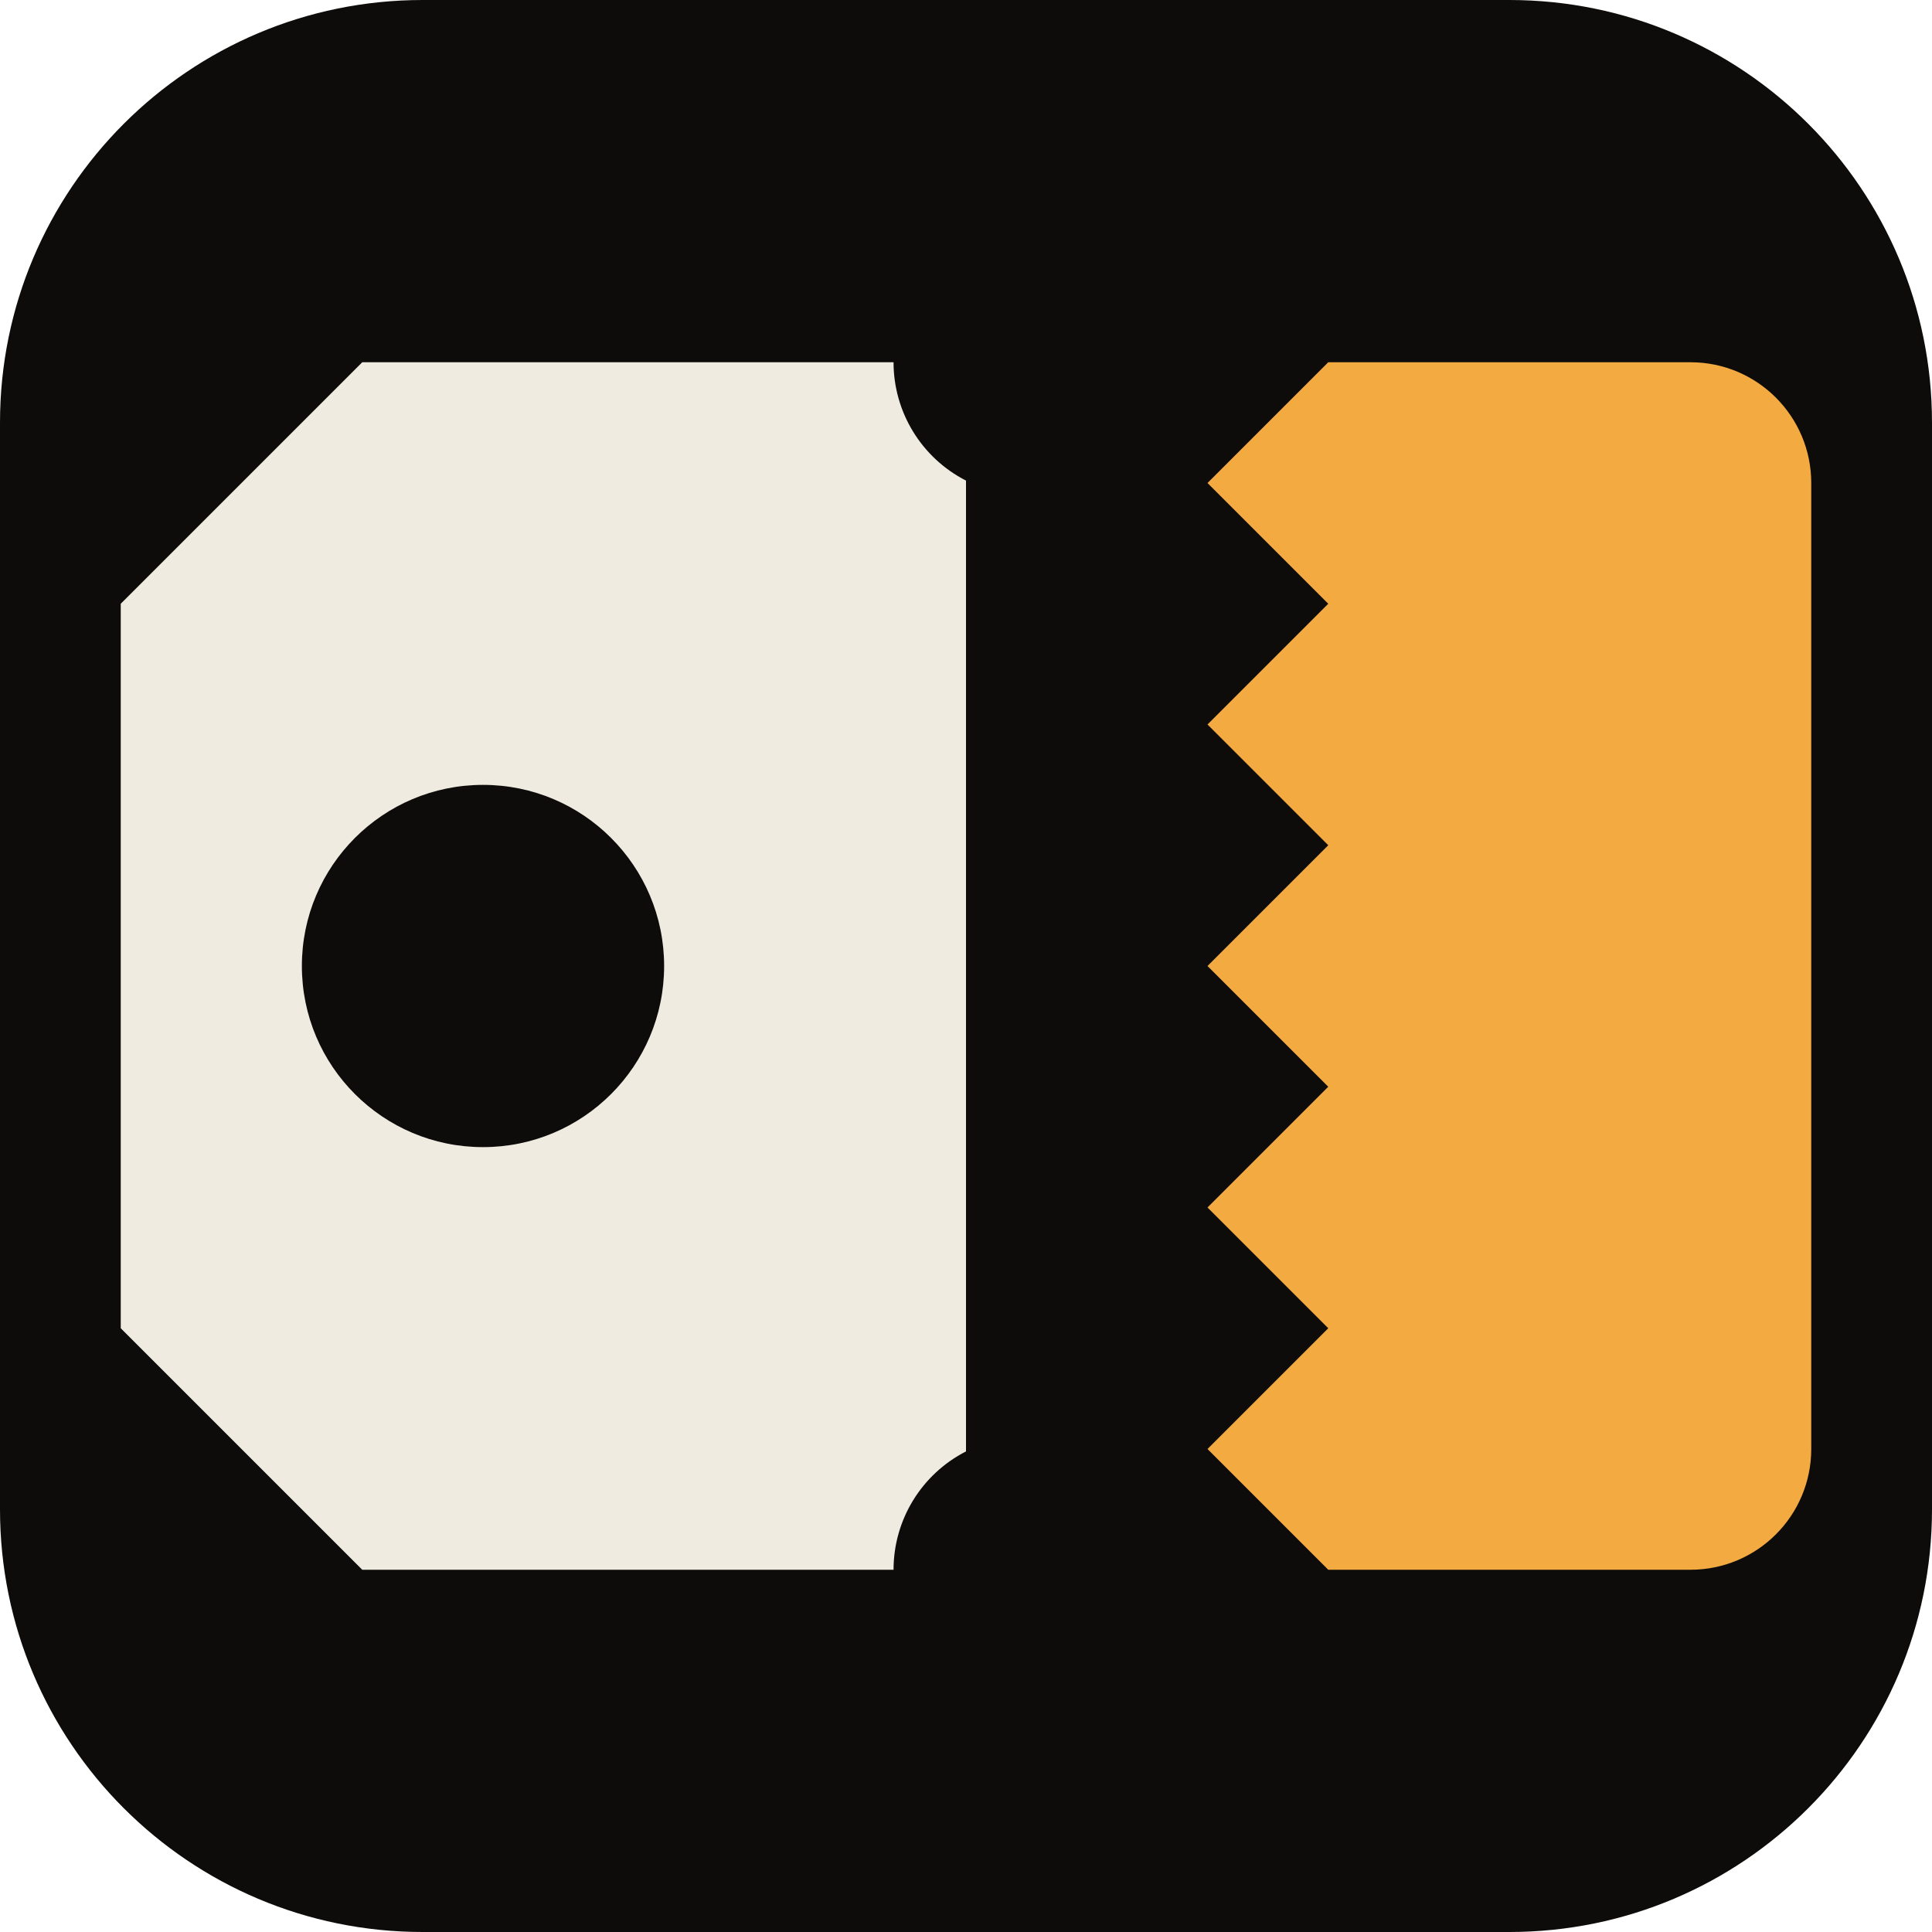
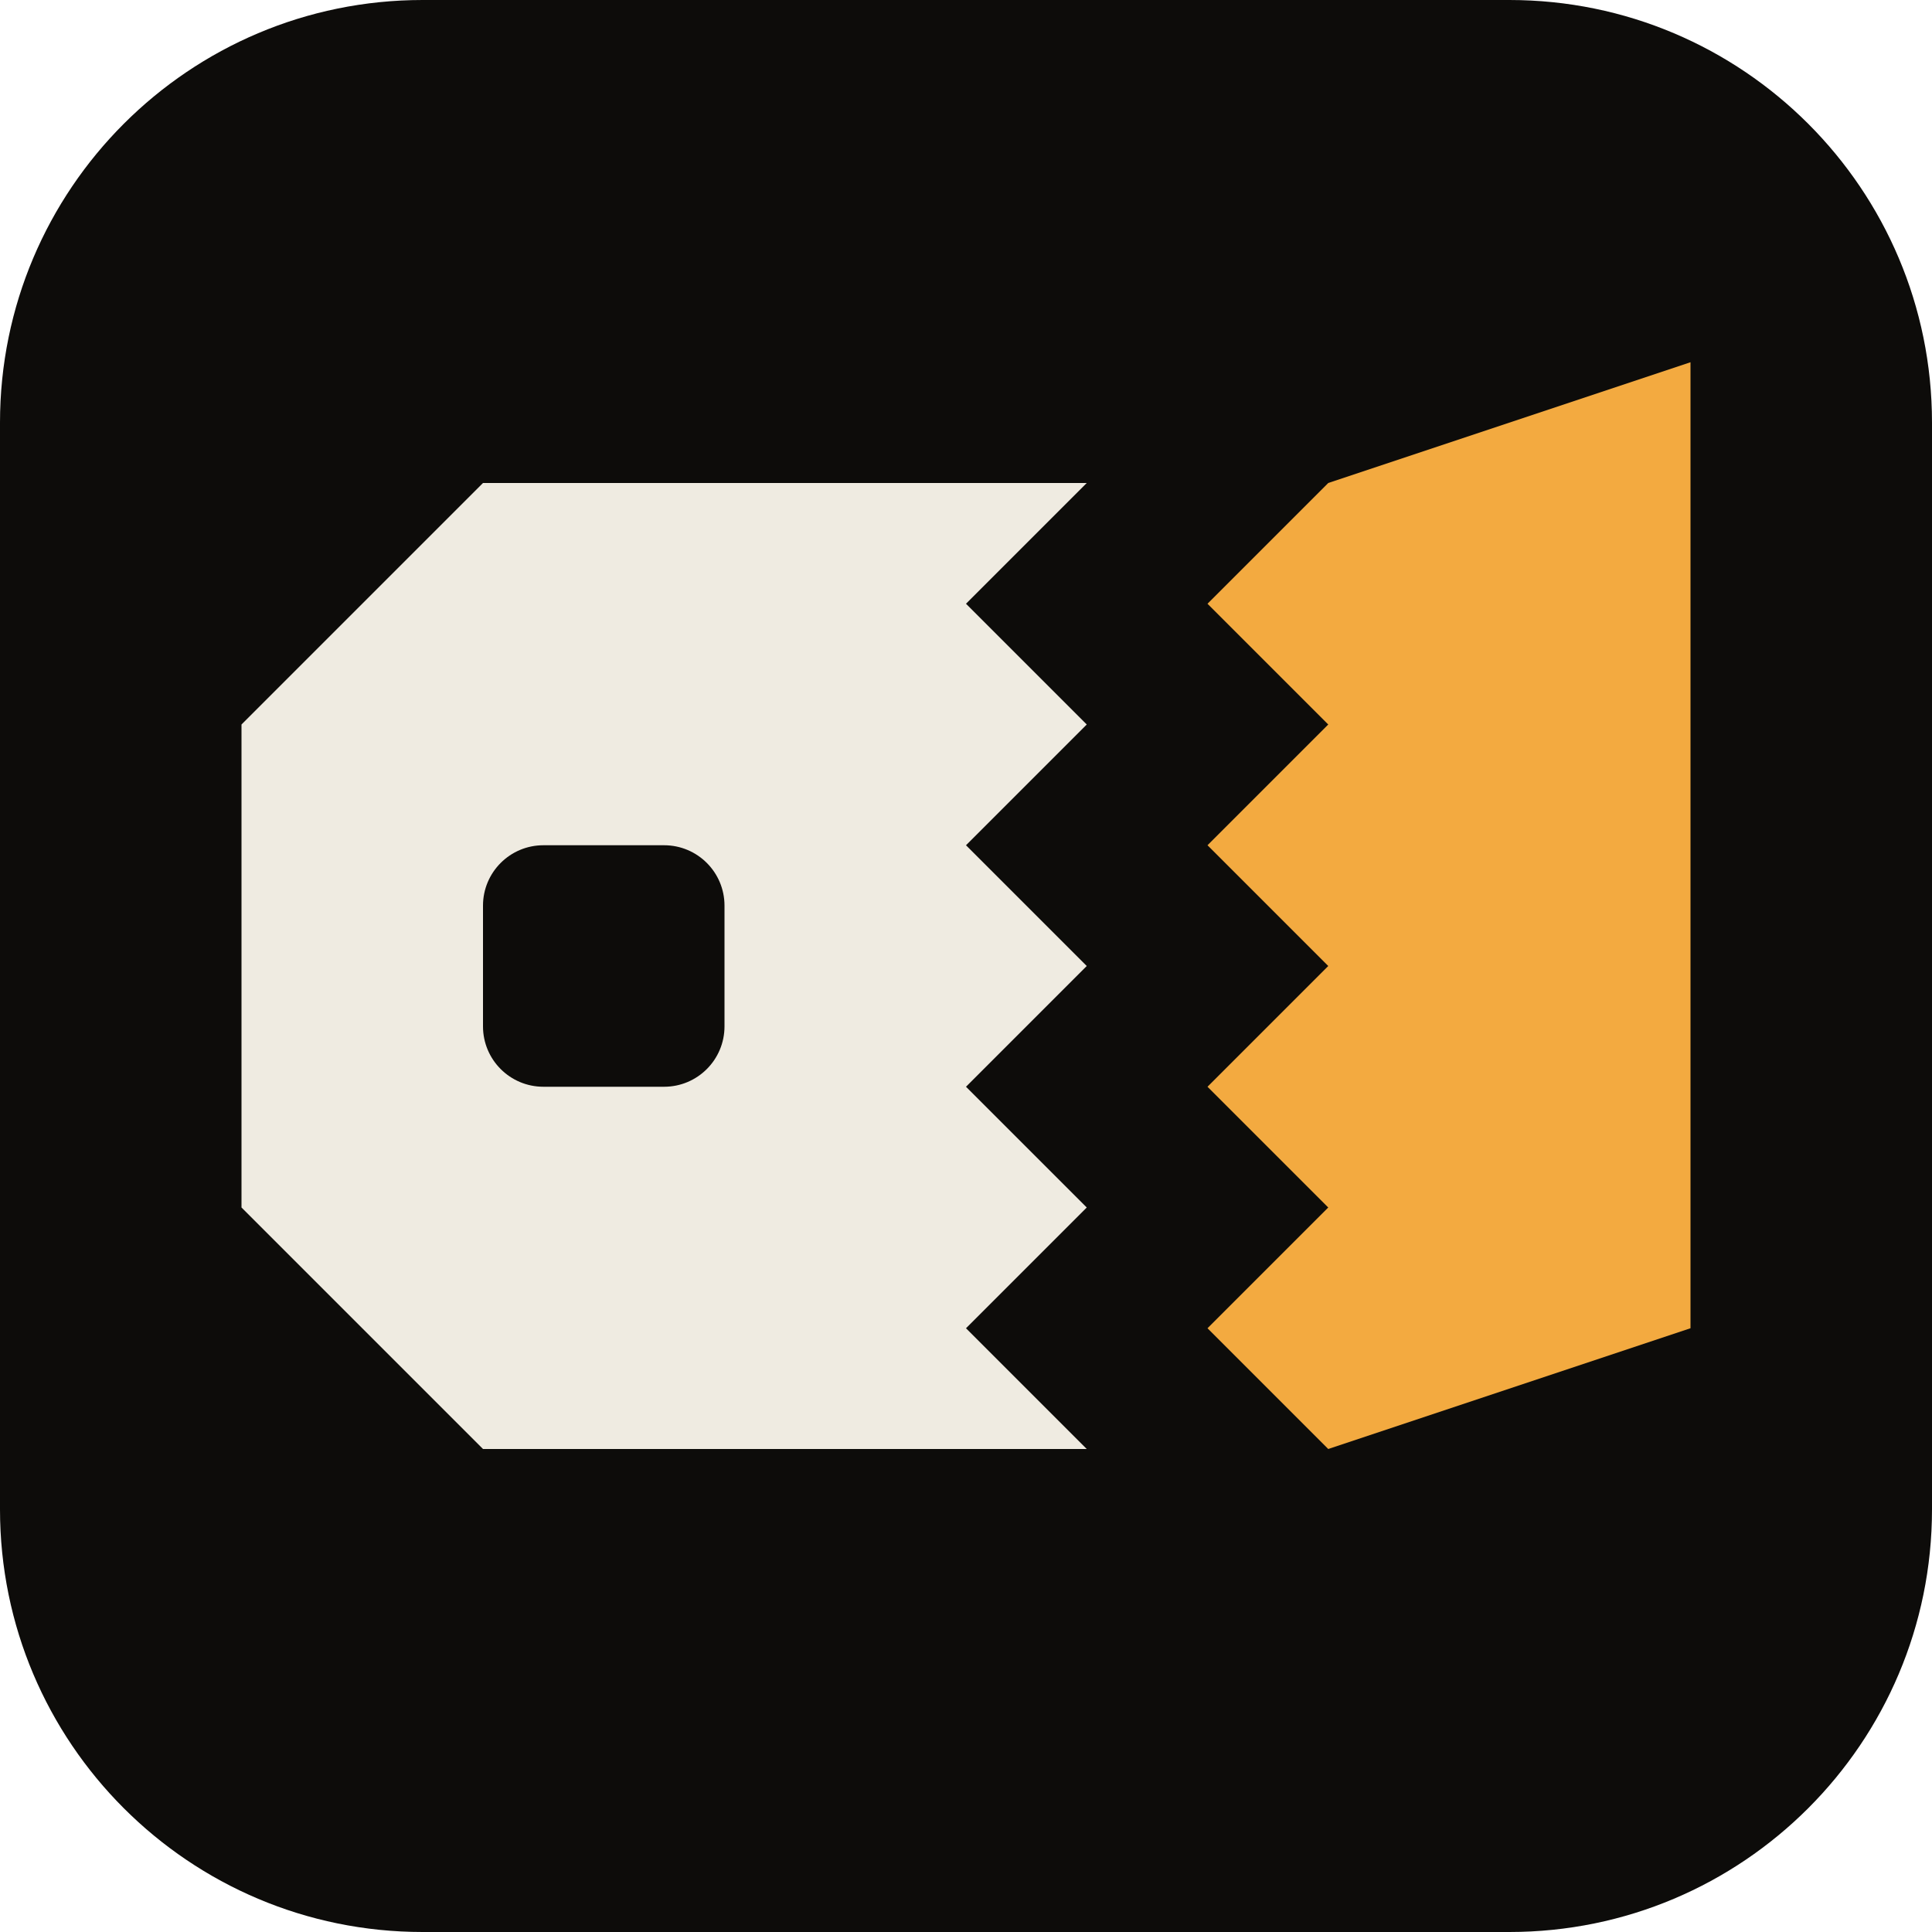
<svg xmlns="http://www.w3.org/2000/svg" viewBox="0 0 16 16">
  <rect width="16" height="16" rx="3.5" fill="#0d0c0a" />
-   <path fill-rule="evenodd" fill="#efebe1" d="M1 5L3 3H7.4A1.1 1.1 0 0 0 8 3.98V12.02A1.1 1.1 0 0 0 7.4 13H3L1 11ZM5.5 8A1.5 1.5 0 1 0 2.5 8A1.5 1.5 0 1 0 5.5 8Z" />
-   <path fill="#f3aa40" d="M11 3H14A1 1 0 0 1 15 4V12A1 1 0 0 1 14 13H11L10 12L11 11L10 10L11 9L10 8L11 7L10 6L11 5L10 4Z" />
+   <path fill-rule="evenodd" fill="#efebe1" d="M2 6L4 4H9L8 5L9 6L8 7L9 8L8 9L9 10L8 11L9 12H4L2 10ZM4.5 7H5.5A0.5 0.5 0 0 1 6 7.5V8.5A0.5 0.5 0 0 1 5.5 9H4.5A0.5 0.5 0 0 1 4 8.5V7.5A0.5 0.5 0 0 1 4.5 7Z" />
+   <path fill="#f3aa40" d="M11 4L14 3V11L11 12L10 11L11 10L10 9L11 8L10 7L11 6L10 5Z" />
</svg>
